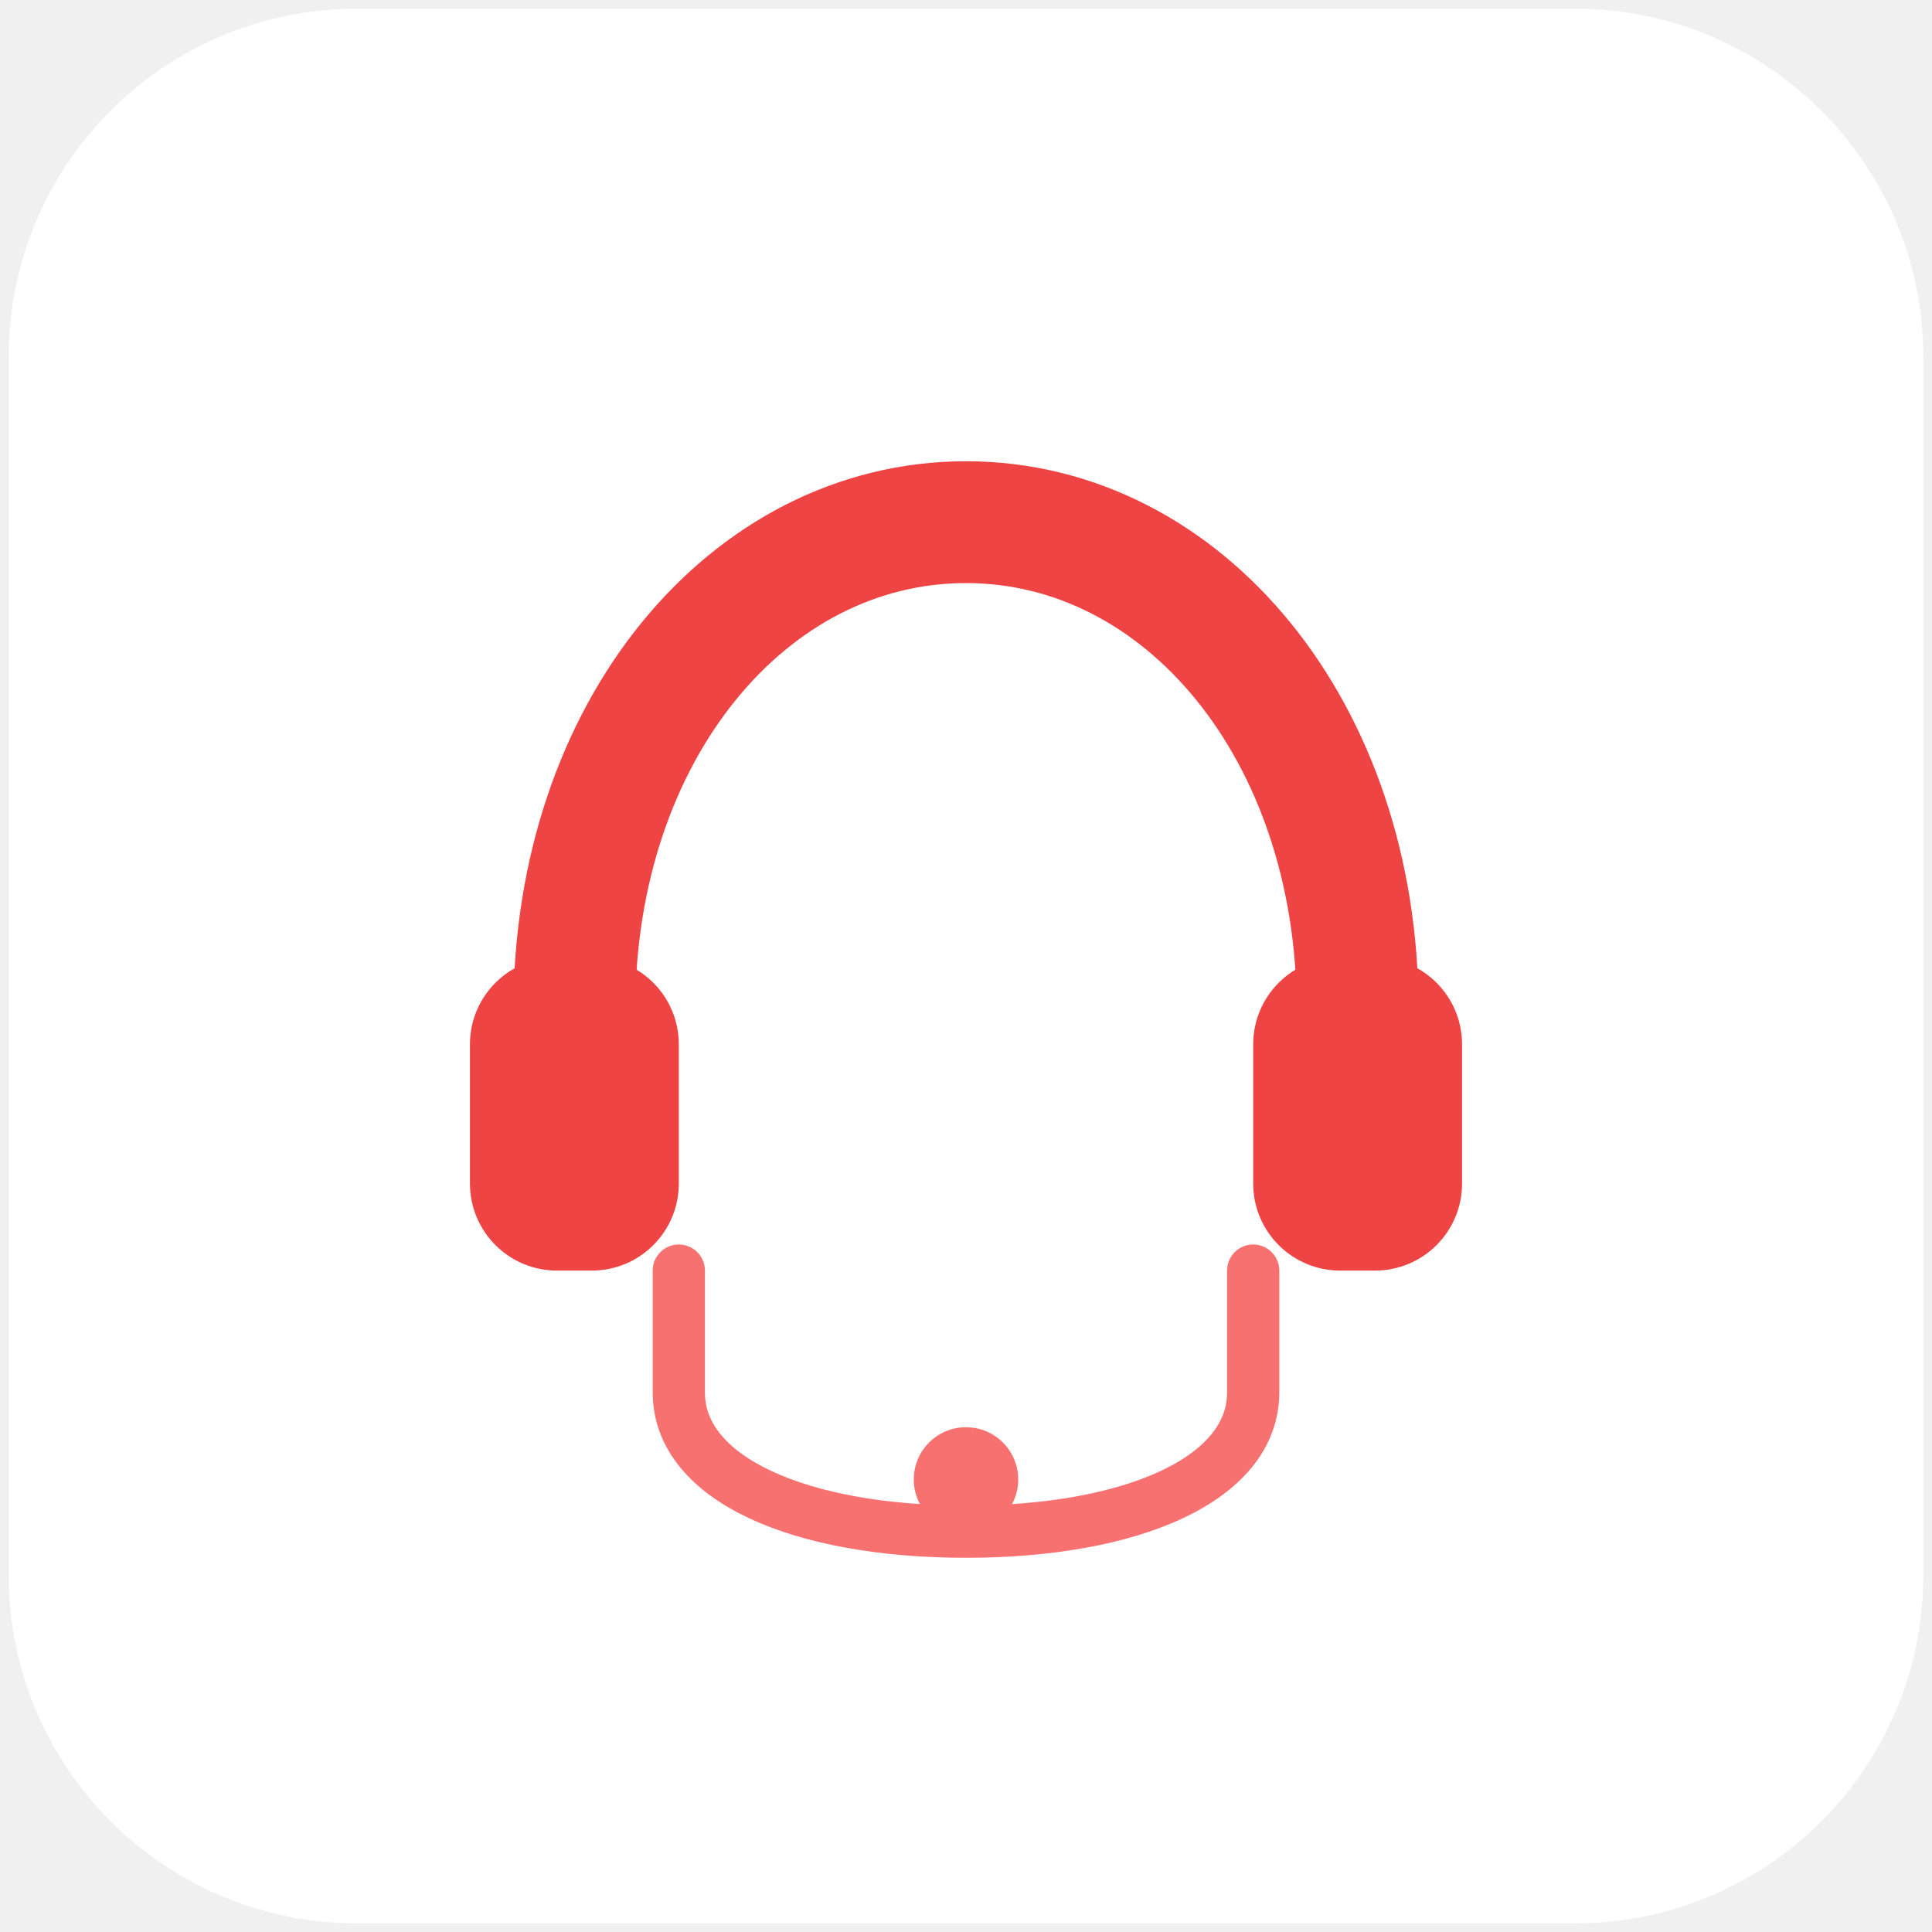
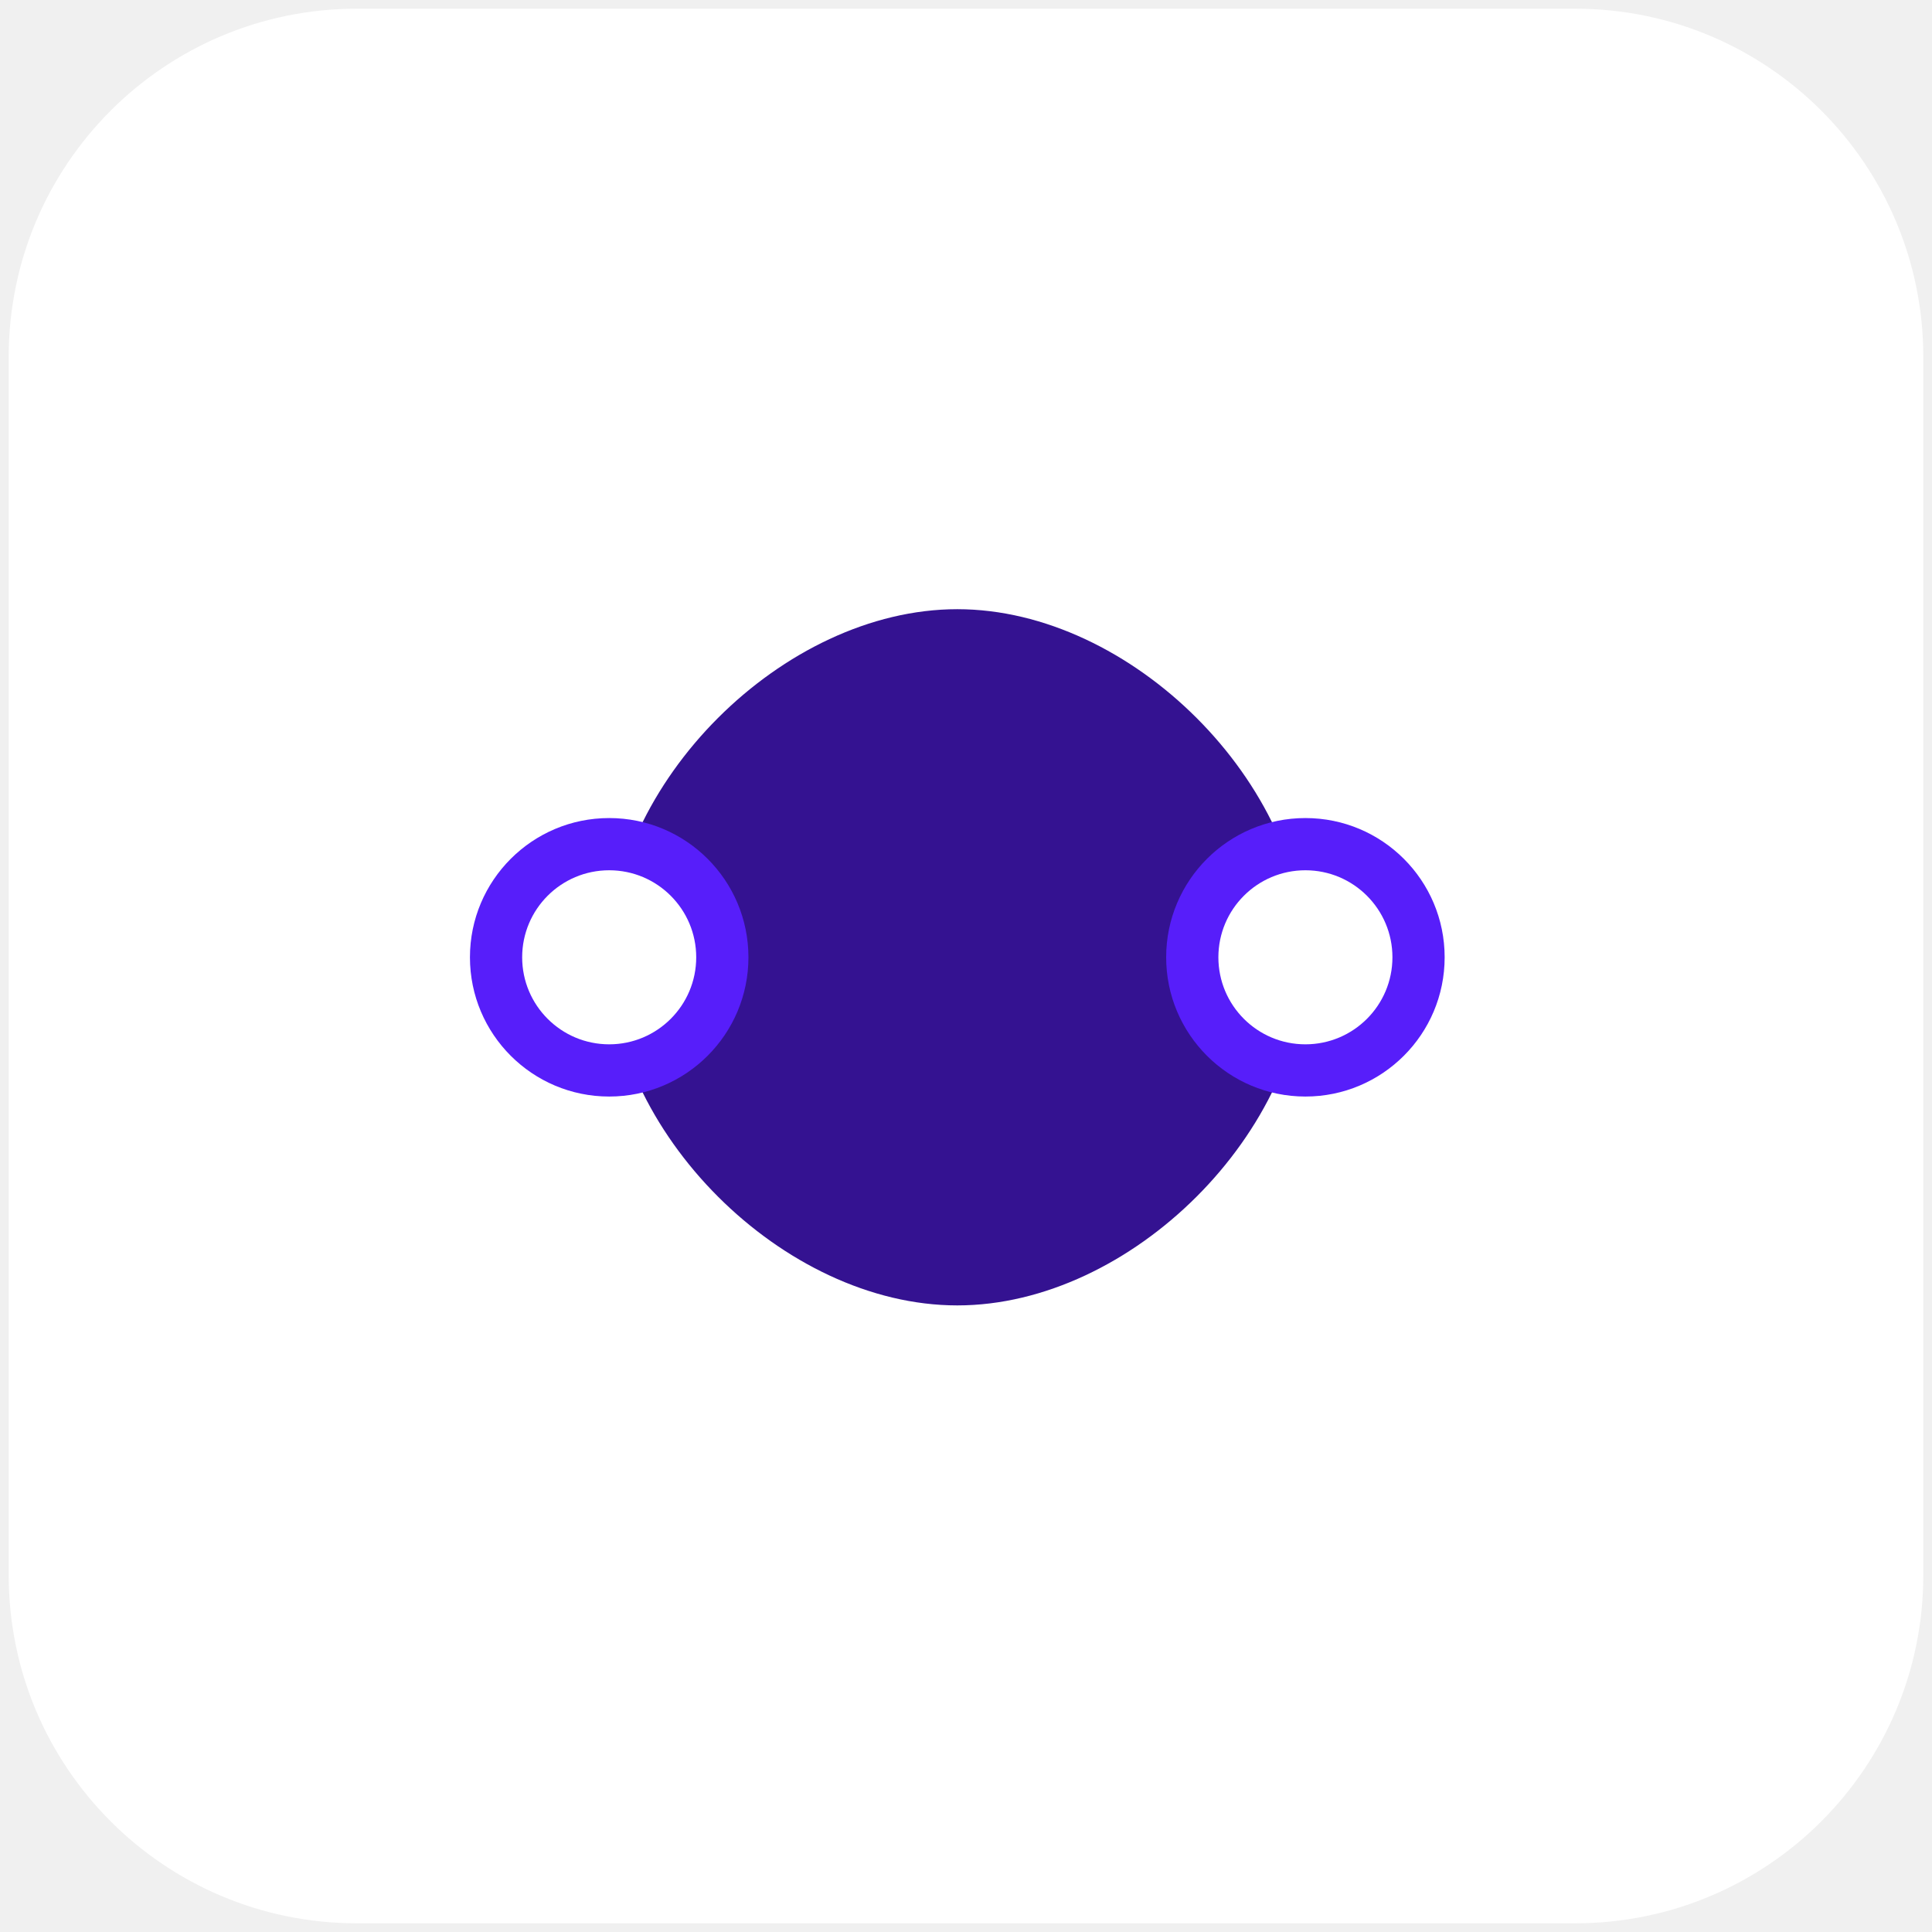
<svg xmlns="http://www.w3.org/2000/svg" width="111" height="111" viewBox="0 0 111 111" fill="none">
  <rect x="0.5" y="0.5" width="110" height="110" rx="20" fill="white" />
-   <g>
-     <path d="M33 58C33 42 43 30 55.5 30C68 30 78 42 78 58" stroke="#EF4444" stroke-width="7" stroke-linecap="round" fill="none" />
-     <rect x="27" y="55" width="12" height="18" rx="5" fill="#EF4444" />
-     <rect x="72" y="55" width="12" height="18" rx="5" fill="#EF4444" />
-     <path d="M39 73L39 80C39 85 46 88 55.5 88C65 88 72 85 72 80L72 73" stroke="#F87171" stroke-width="3" stroke-linecap="round" fill="none" />
-     <circle cx="55.5" cy="85" r="3" fill="#F87171" />
-   </g>
+   <path d="M35 55C35 45 45 35 55 35C65 35 75 45 75 55C75 65 65 75 55 75C45 75 35 65 35 55Z" fill="#341291" />
+   <circle cx="35" cy="55" r="8" fill="#571EFA" />
+   <circle cx="75" cy="55" r="8" fill="#571EFA" />
+   <circle cx="35" cy="55" r="5" fill="white" />
+   <circle cx="75" cy="55" r="5" fill="white" />
</svg>
